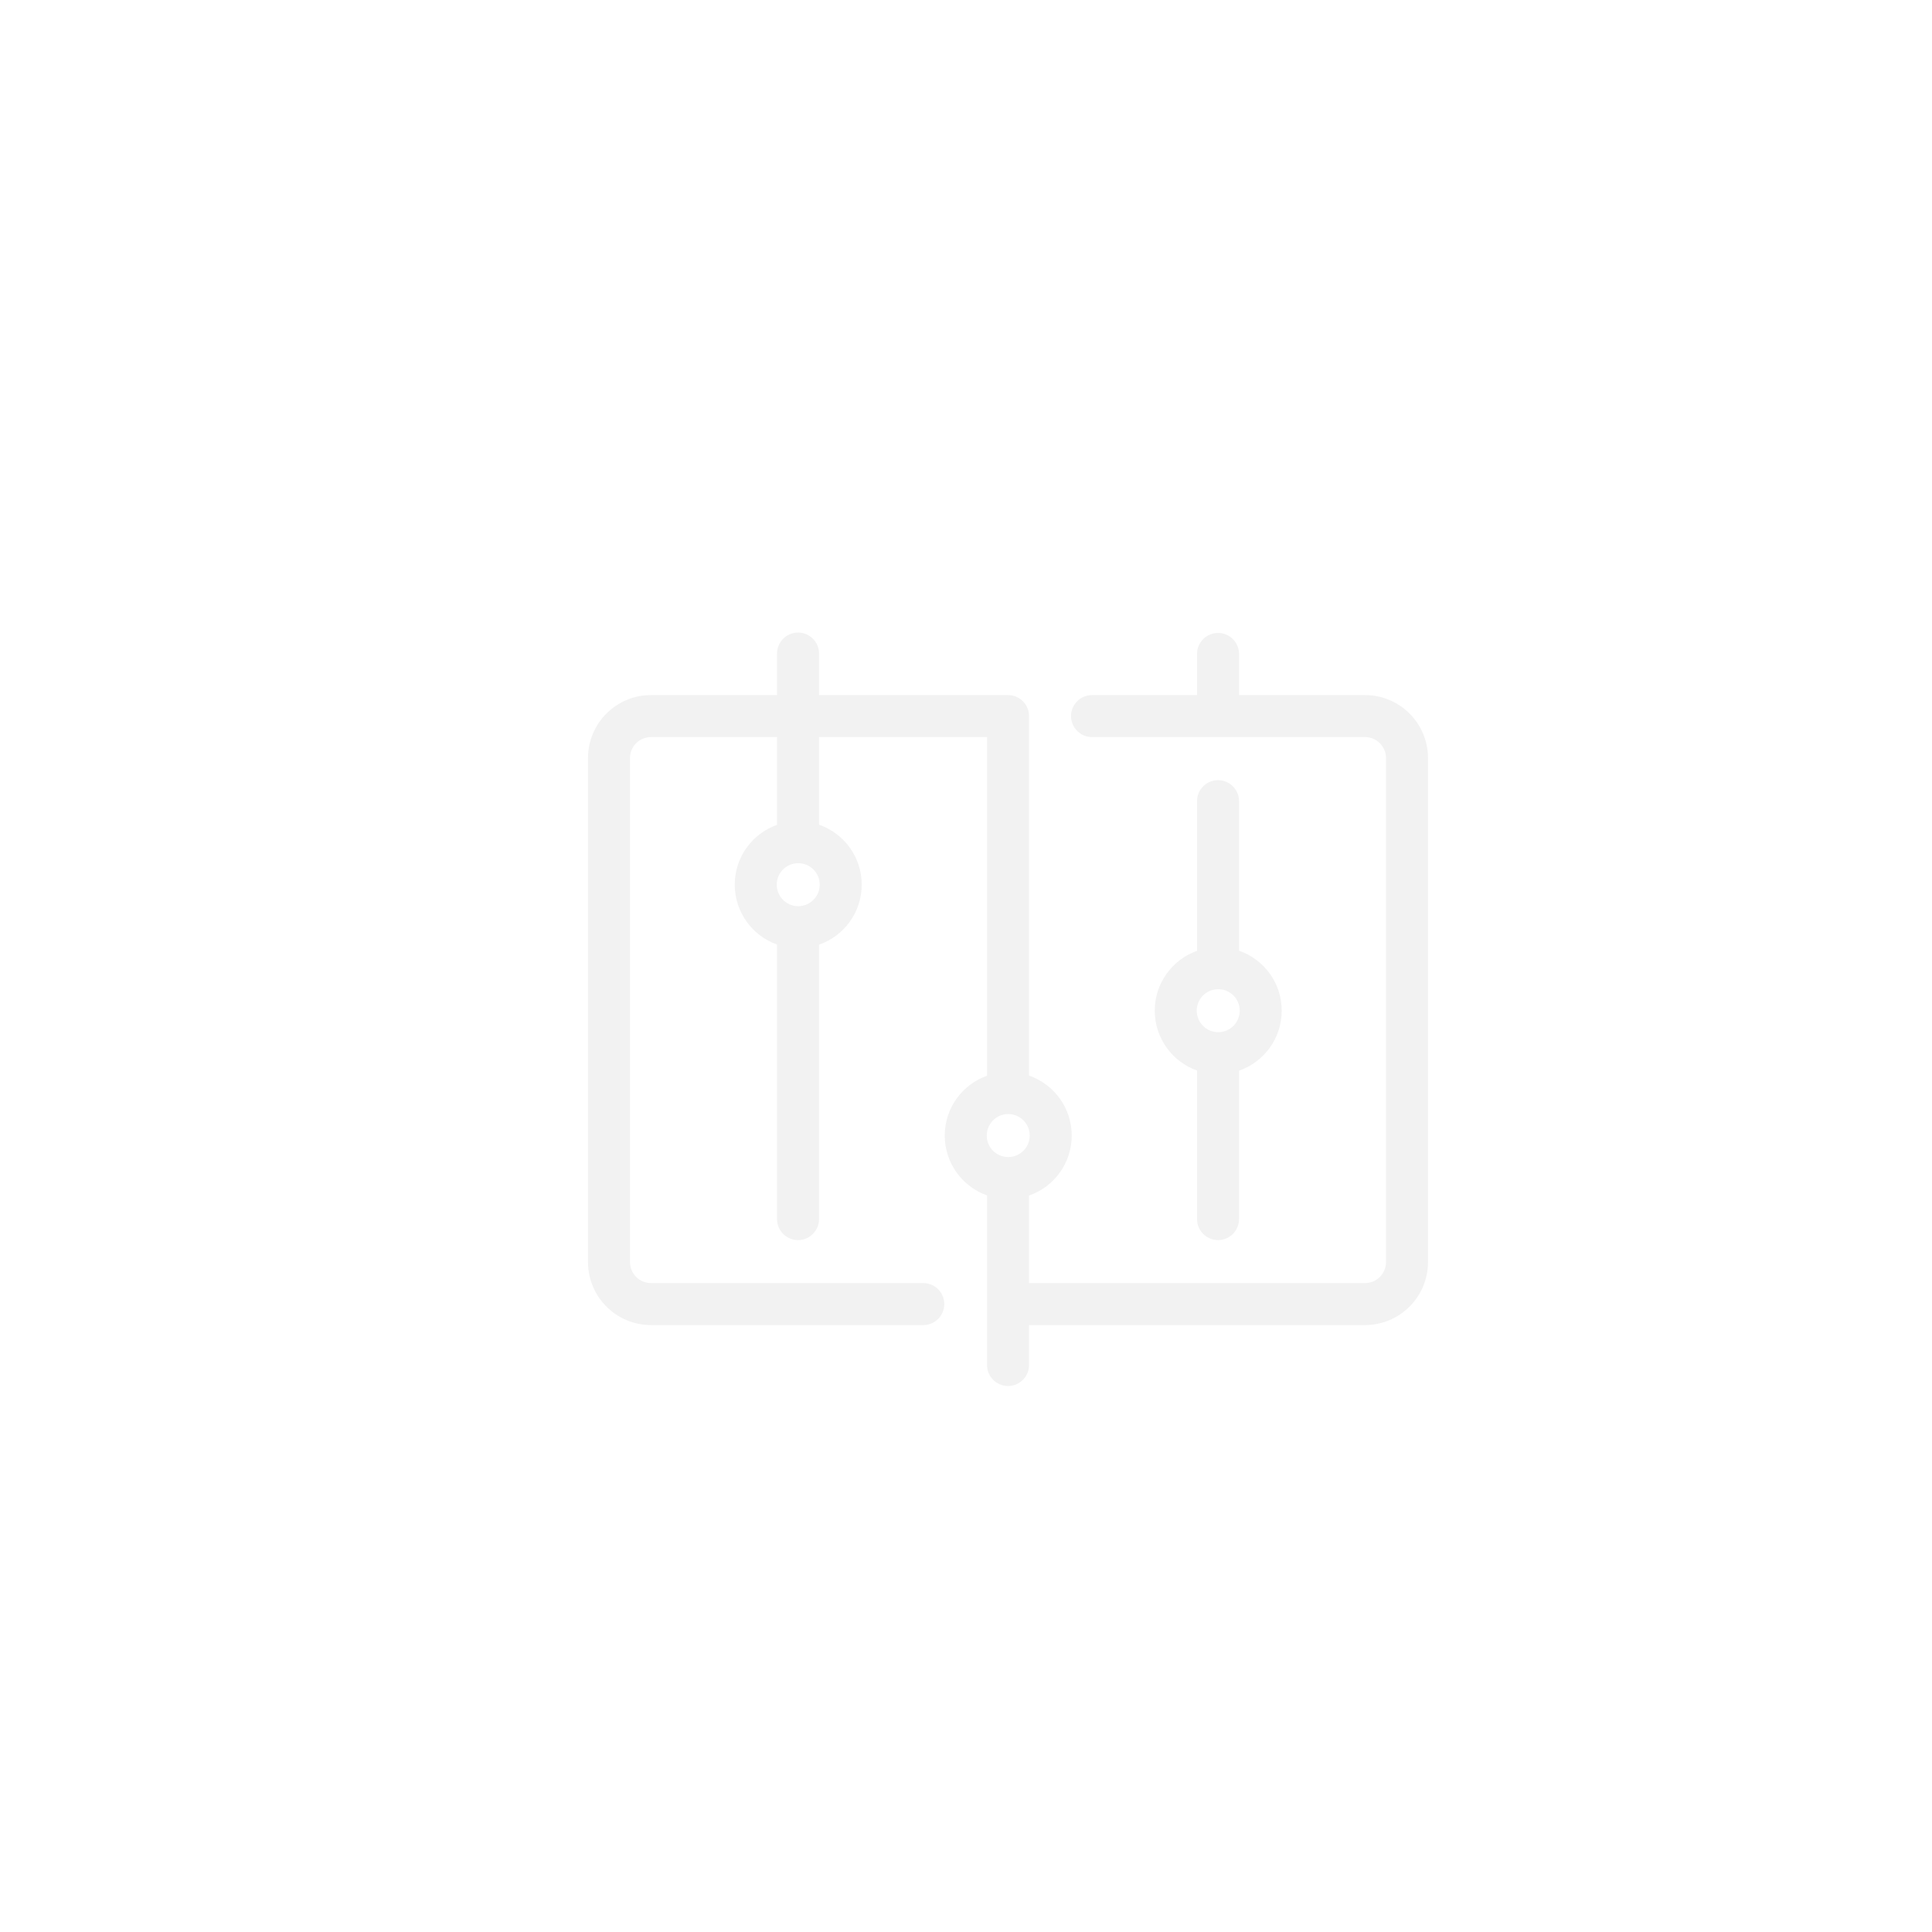
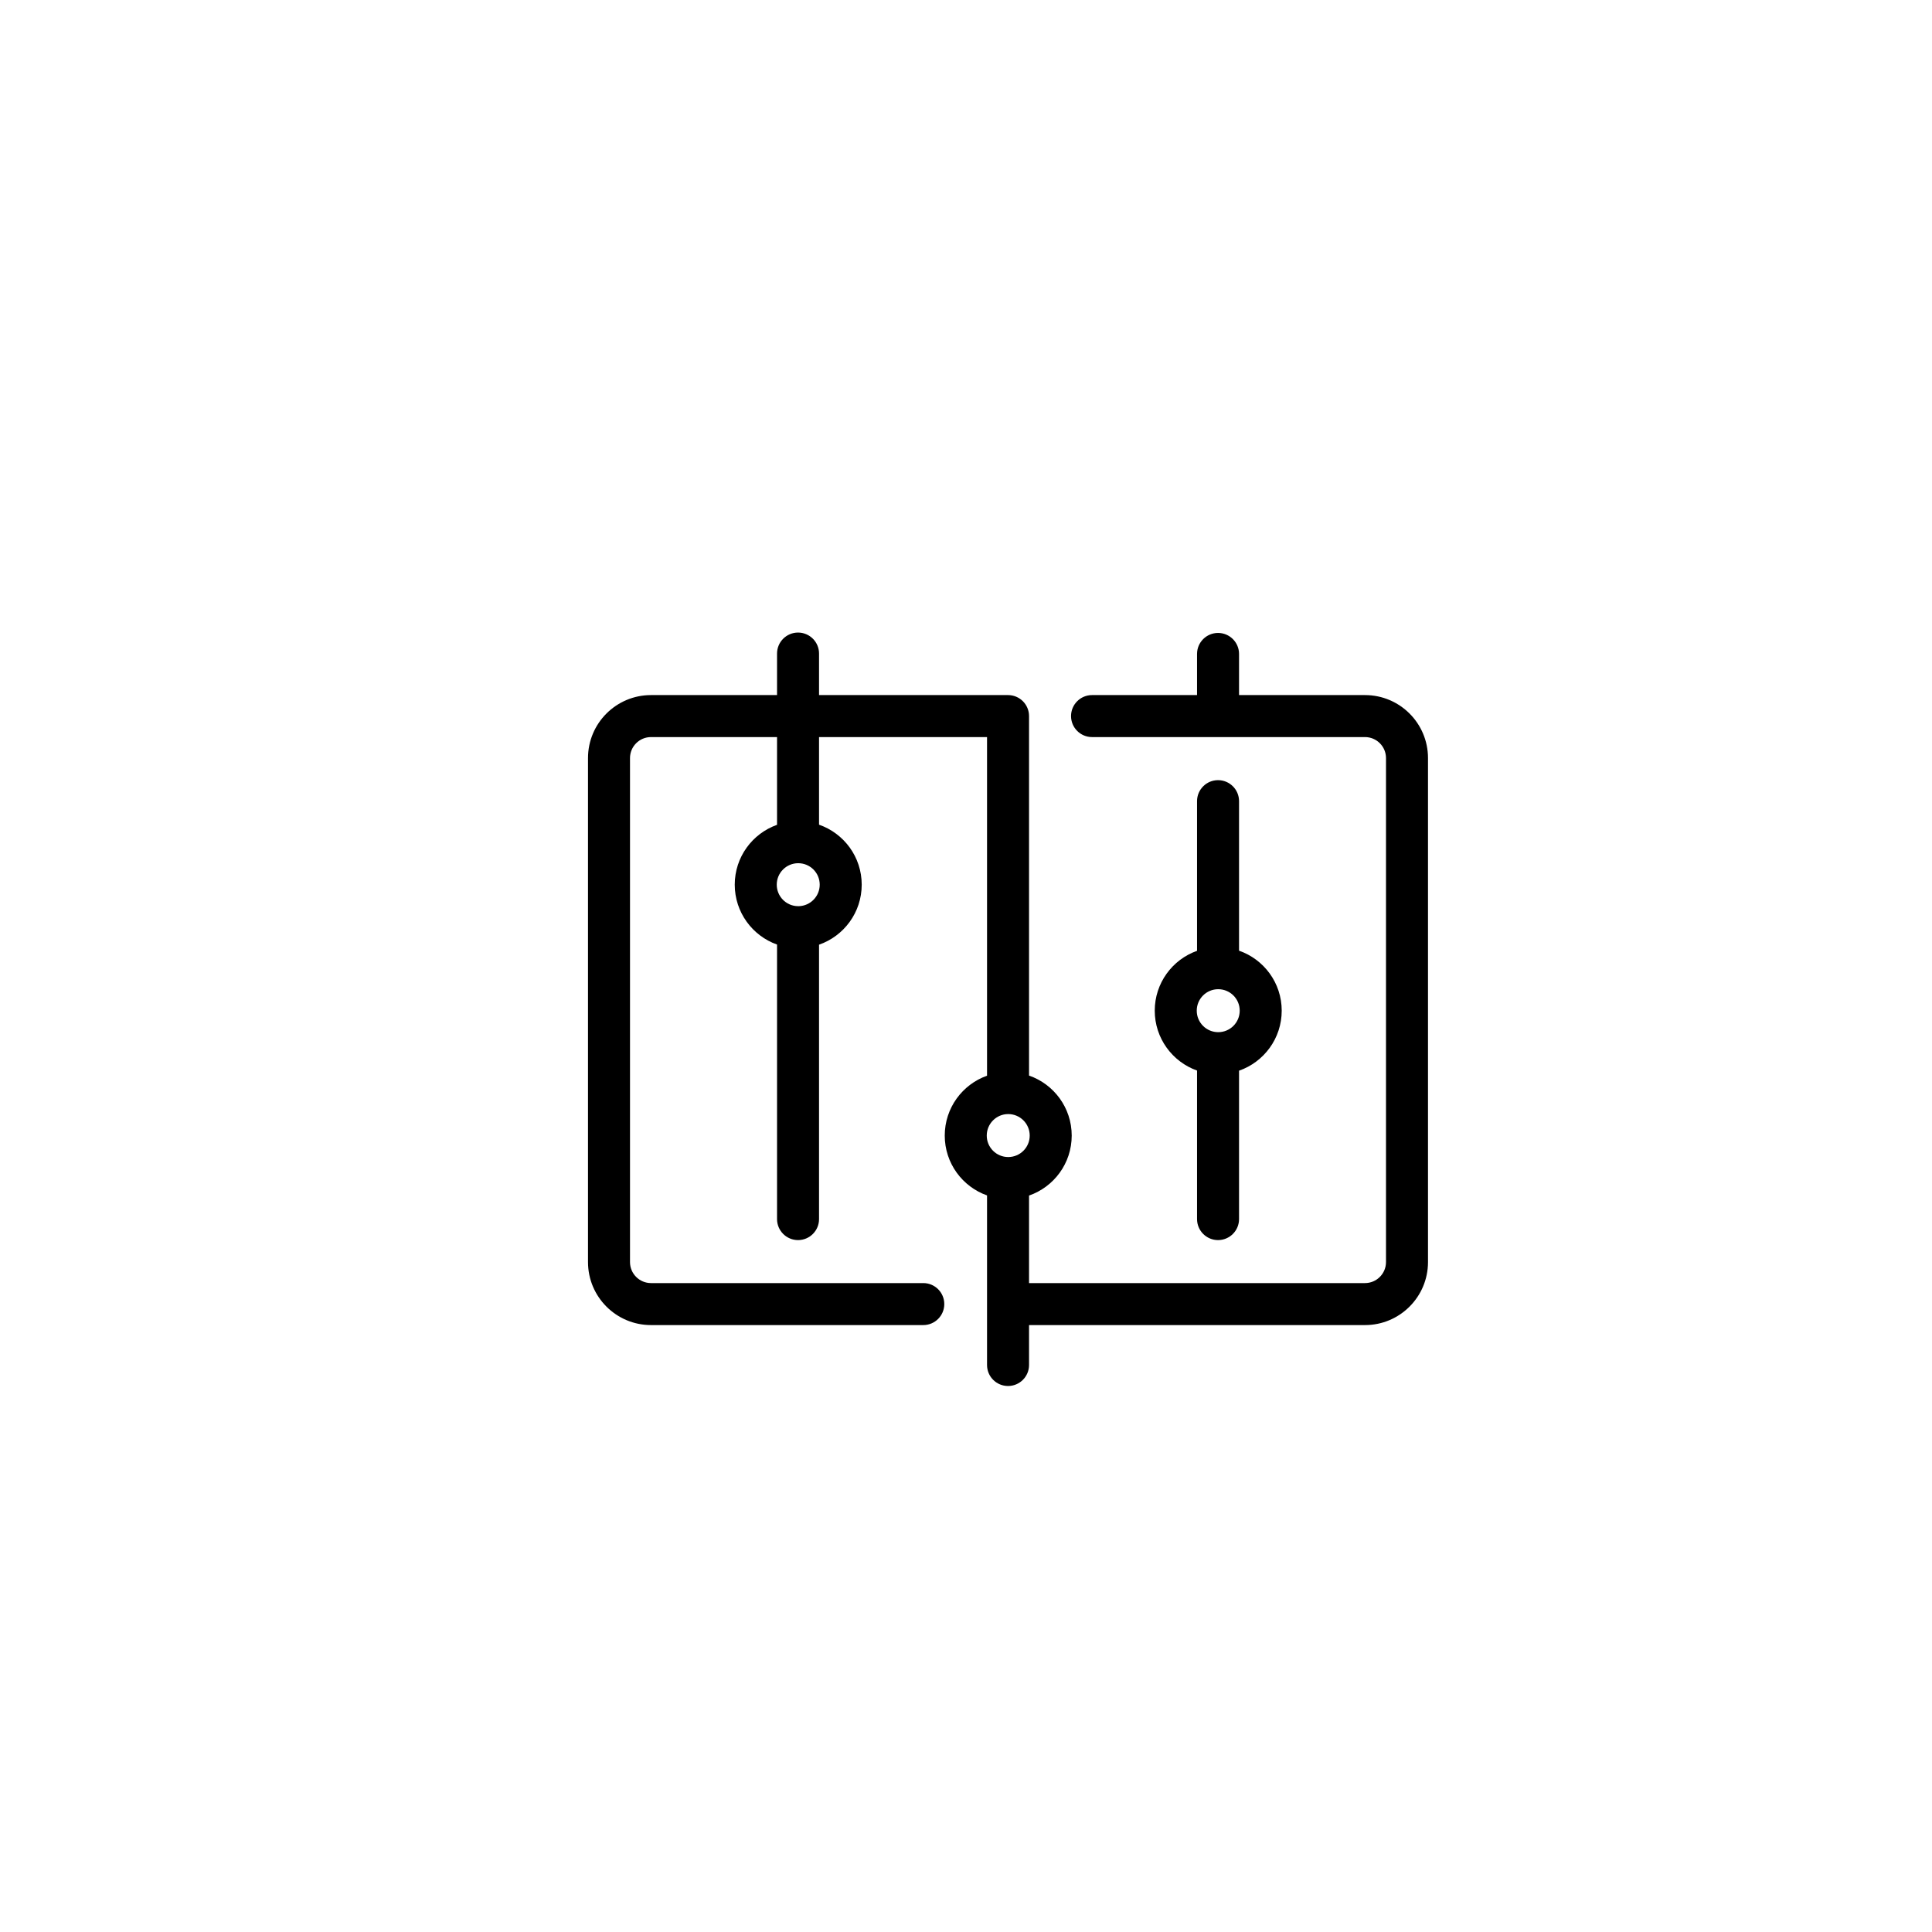
<svg xmlns="http://www.w3.org/2000/svg" width="800px" height="800px" viewBox="-24 -24 92 92" fill="none">
  <g id="customize">
    <g id="customize_2">
-       <path id="Combined Shape" fill-rule="evenodd" clip-rule="evenodd" d="M10.988 18.127C10.988 16.811 11.829 15.692 13.002 15.277V11.099H7C6.448 11.099 6 11.547 6 12.099V36.099C6 36.65 6.448 37.099 7 37.099H19.966C20.518 37.099 20.966 37.546 20.966 38.099C20.966 38.651 20.518 39.099 19.966 39.099H7C5.344 39.099 4 37.755 4 36.099V12.099C4 10.442 5.344 9.099 7 9.099H13.002V7.122C13.002 6.57 13.45 6.122 14.002 6.122C14.554 6.122 15.002 6.57 15.002 7.122V9.099H24.002C24.554 9.099 25.002 9.546 25.002 10.099L25.002 10.124L25.002 10.15V27.218C26.185 27.628 27.034 28.752 27.034 30.075C27.034 31.398 26.185 32.521 25.002 32.931V37.099H41C41.552 37.099 42 36.65 42 36.099V12.099C42 11.547 41.552 11.099 41 11.099H28.002C27.45 11.099 27.002 10.651 27.002 10.099C27.002 9.546 27.45 9.099 28.002 9.099H33.002V7.14C33.002 6.588 33.45 6.14 34.002 6.14C34.554 6.14 35.002 6.588 35.002 7.14V9.099H41C42.656 9.099 44 10.442 44 12.099V36.099C44 37.755 42.656 39.099 41 39.099H25.002V41C25.002 41.553 24.554 42 24.002 42C23.45 42 23.002 41.553 23.002 41V32.925C21.829 32.51 20.988 31.391 20.988 30.075C20.988 28.759 21.829 27.639 23.002 27.224V11.099H15.002V15.271C16.185 15.681 17.034 16.804 17.034 18.127C17.034 19.45 16.185 20.574 15.002 20.985V34.052C15.002 34.604 14.554 35.052 14.002 35.052C13.45 35.052 13.002 34.604 13.002 34.052V20.979C11.829 20.563 10.988 19.443 10.988 18.127ZM14.041 19.151C14.028 19.15 14.015 19.15 14.002 19.15C13.992 19.15 13.981 19.15 13.971 19.15C13.425 19.13 12.988 18.68 12.988 18.127C12.988 17.562 13.446 17.105 14.01 17.105C14.577 17.105 15.034 17.562 15.034 18.127C15.034 18.682 14.592 19.134 14.041 19.151ZM33.002 26.979C31.829 26.563 30.988 25.443 30.988 24.127C30.988 22.811 31.829 21.692 33.002 21.277V14.15C33.002 13.598 33.45 13.15 34.002 13.15C34.554 13.15 35.002 13.598 35.002 14.15V21.271C36.185 21.681 37.034 22.804 37.034 24.127C37.034 25.45 36.185 26.574 35.002 26.985V34.052C35.002 34.604 34.554 35.052 34.002 35.052C33.45 35.052 33.002 34.604 33.002 34.052V26.979ZM35.034 24.127C35.034 23.562 34.577 23.105 34.01 23.105C33.446 23.105 32.988 23.562 32.988 24.127C32.988 24.693 33.446 25.151 34.01 25.151C34.576 25.151 35.034 24.693 35.034 24.127ZM25.034 30.075C25.034 29.509 24.576 29.051 24.01 29.051C23.446 29.051 22.988 29.51 22.988 30.075C22.988 30.64 23.446 31.097 24.01 31.097C24.577 31.097 25.034 30.64 25.034 30.075Z" fill="#f2f2f2" />
+       <path id="Combined Shape" fill-rule="evenodd" clip-rule="evenodd" d="M10.988 18.127C10.988 16.811 11.829 15.692 13.002 15.277V11.099H7C6.448 11.099 6 11.547 6 12.099V36.099C6 36.65 6.448 37.099 7 37.099H19.966C20.518 37.099 20.966 37.546 20.966 38.099C20.966 38.651 20.518 39.099 19.966 39.099H7C5.344 39.099 4 37.755 4 36.099V12.099C4 10.442 5.344 9.099 7 9.099H13.002V7.122C13.002 6.57 13.45 6.122 14.002 6.122C14.554 6.122 15.002 6.57 15.002 7.122V9.099H24.002C24.554 9.099 25.002 9.546 25.002 10.099L25.002 10.124L25.002 10.15V27.218C26.185 27.628 27.034 28.752 27.034 30.075C27.034 31.398 26.185 32.521 25.002 32.931V37.099H41C41.552 37.099 42 36.65 42 36.099V12.099C42 11.547 41.552 11.099 41 11.099H28.002C27.45 11.099 27.002 10.651 27.002 10.099C27.002 9.546 27.45 9.099 28.002 9.099H33.002V7.14C33.002 6.588 33.45 6.14 34.002 6.14C34.554 6.14 35.002 6.588 35.002 7.14V9.099H41C42.656 9.099 44 10.442 44 12.099V36.099C44 37.755 42.656 39.099 41 39.099H25.002V41C25.002 41.553 24.554 42 24.002 42C23.45 42 23.002 41.553 23.002 41V32.925C21.829 32.51 20.988 31.391 20.988 30.075C20.988 28.759 21.829 27.639 23.002 27.224V11.099H15.002V15.271C16.185 15.681 17.034 16.804 17.034 18.127C17.034 19.45 16.185 20.574 15.002 20.985V34.052C15.002 34.604 14.554 35.052 14.002 35.052C13.45 35.052 13.002 34.604 13.002 34.052V20.979C11.829 20.563 10.988 19.443 10.988 18.127ZM14.041 19.151C14.028 19.15 14.015 19.15 14.002 19.15C13.992 19.15 13.981 19.15 13.971 19.15C13.425 19.13 12.988 18.68 12.988 18.127C12.988 17.562 13.446 17.105 14.01 17.105C14.577 17.105 15.034 17.562 15.034 18.127C15.034 18.682 14.592 19.134 14.041 19.151ZM33.002 26.979C31.829 26.563 30.988 25.443 30.988 24.127C30.988 22.811 31.829 21.692 33.002 21.277V14.15C33.002 13.598 33.45 13.15 34.002 13.15C34.554 13.15 35.002 13.598 35.002 14.15V21.271C36.185 21.681 37.034 22.804 37.034 24.127C37.034 25.45 36.185 26.574 35.002 26.985V34.052C35.002 34.604 34.554 35.052 34.002 35.052C33.45 35.052 33.002 34.604 33.002 34.052V26.979ZM35.034 24.127C35.034 23.562 34.577 23.105 34.01 23.105C33.446 23.105 32.988 23.562 32.988 24.127C32.988 24.693 33.446 25.151 34.01 25.151C34.576 25.151 35.034 24.693 35.034 24.127ZM25.034 30.075C25.034 29.509 24.576 29.051 24.01 29.051C23.446 29.051 22.988 29.51 22.988 30.075C22.988 30.64 23.446 31.097 24.01 31.097C24.577 31.097 25.034 30.64 25.034 30.075Z" fill="currentColor" />
    </g>
  </g>
</svg>
